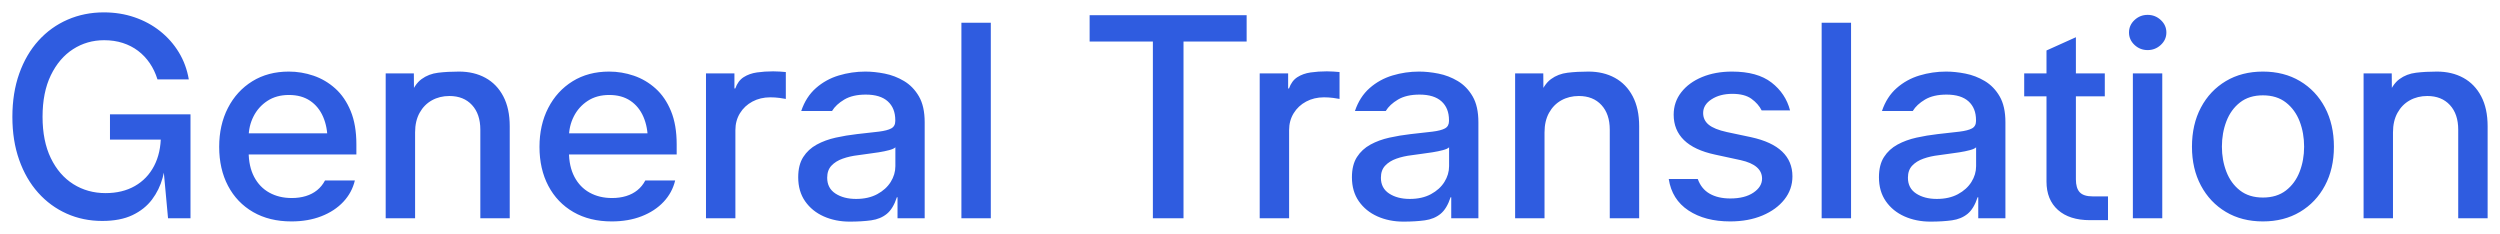
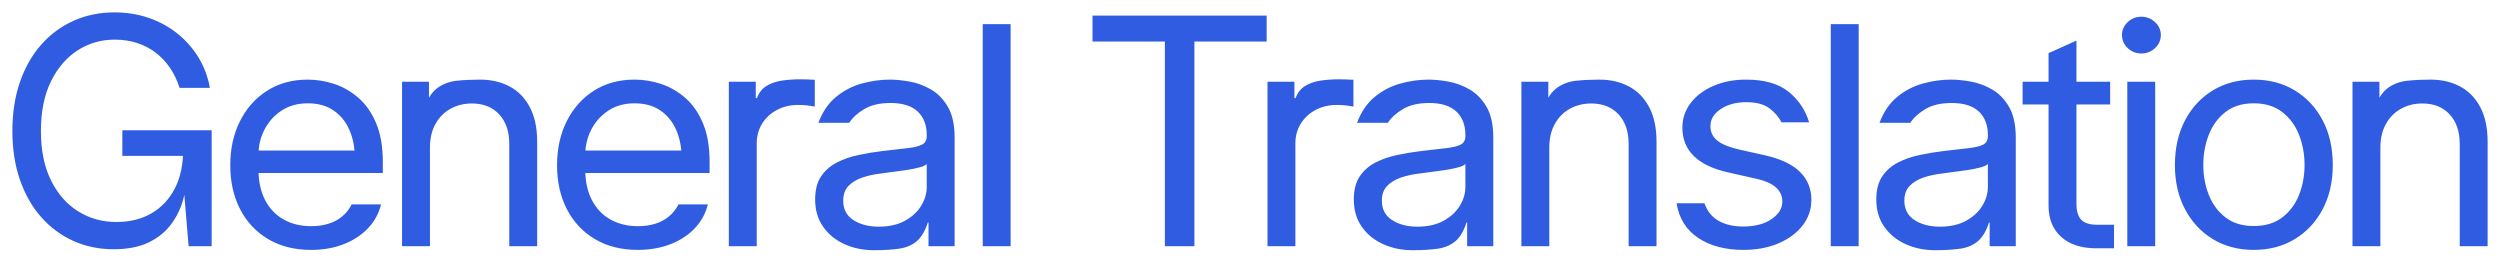
- <svg xmlns="http://www.w3.org/2000/svg" viewBox="-6.096 -6.096 1231.355 115.249" width="1231.355" height="115.249" role="img" aria-label="General Translation">
-   <path fill="#2f5ce0" transform="translate(-6.7134 101.3986) scale(0.06993007)" d="M728.96 19Q593.96 19 478.74 -32.42Q363.52 -83.84 277.56 -179.84Q191.6 -275.84 143.8 -411.26Q96 -546.68 96 -713.68Q96 -882.8 144.36 -1018.96Q192.72 -1155.12 280.06 -1251.38Q367.4 -1347.64 485.24 -1398.82Q603.08 -1450 740.2 -1450Q855.28 -1450 955.96 -1415.6Q1056.64 -1381.2 1136.18 -1318.14Q1215.72 -1255.08 1268.22 -1168.86Q1320.72 -1082.64 1338.6 -978.16H1117.96Q1098.04 -1042.04 1063.26 -1092.8Q1028.48 -1143.56 980.92 -1179.44Q933.36 -1215.32 873.44 -1234.64Q813.52 -1253.96 742.32 -1253.96Q621.64 -1253.96 523.58 -1190.92Q425.52 -1127.88 367.02 -1007.46Q308.52 -887.04 308.52 -714.64Q308.52 -543.6 366.78 -423.44Q425.04 -303.28 525.36 -240.16Q625.68 -177.04 752.52 -177.04Q871.32 -177.04 958.8 -226.98Q1046.28 -276.92 1094.16 -368.44Q1142.04 -459.96 1142.04 -585.44H1177.4V-457.08Q1177.4 -369.48 1154.32 -285.04Q1131.24 -200.6 1079.56 -131.78Q1027.88 -62.96 941.82 -21.98Q855.76 19 728.96 19ZM1192.36 0 1159.96 -352.4V-553.92H783.44V-731.8H1350.56V0ZM2061.6 22.36Q1905.88 22.36 1791.62 -43.66Q1677.36 -109.68 1614.98 -228.1Q1552.6 -346.52 1552.6 -502.8Q1552.6 -657.12 1614.22 -776.88Q1675.84 -896.64 1786 -964.82Q1896.16 -1033 2043.2 -1033Q2132.12 -1033 2217.1 -1004.06Q2302.08 -975.12 2370.4 -913.76Q2438.72 -852.4 2478.82 -754.98Q2518.92 -657.56 2518.92 -520.76V-449.36H1669.76V-598.28H2413.68L2315.84 -548.72Q2315.84 -642.48 2284.66 -714.46Q2253.48 -786.44 2192.96 -827.34Q2132.44 -868.24 2043.84 -868.24Q1955.4 -868.24 1891.86 -826.42Q1828.32 -784.6 1794.2 -716.9Q1760.08 -649.2 1760.08 -570.56V-469.92Q1760.08 -365.12 1798.62 -291.72Q1837.16 -218.32 1905.8 -180.36Q1974.44 -142.4 2063.72 -142.4Q2117.56 -142.4 2162.86 -156.2Q2208.16 -170 2242.26 -197.52Q2276.36 -225.04 2298.08 -266.2H2508.24Q2487.92 -180.8 2427.06 -115.78Q2366.2 -50.76 2272.56 -14.2Q2178.92 22.36 2061.6 22.36ZM2932.44 -604.92V0H2725.36V-1020H2923.72L2925 -857.56H2896.64Q2927.52 -942.96 2977.9 -979.94Q3028.28 -1016.92 3095.02 -1024.96Q3161.76 -1033 3241.8 -1033Q3347.6 -1033 3428.08 -988.88Q3508.56 -944.76 3553.8 -858.6Q3599.04 -772.44 3599.04 -648.16V0H3391.96V-624.24Q3391.96 -733.68 3333.38 -797.34Q3274.8 -861 3174.04 -861Q3105.68 -861 3050.92 -830.58Q2996.16 -800.16 2964.3 -742.66Q2932.44 -685.16 2932.44 -604.92ZM4317.6 22.36Q4161.88 22.36 4047.62 -43.66Q3933.36 -109.68 3870.98 -228.1Q3808.6 -346.52 3808.6 -502.8Q3808.6 -657.12 3870.22 -776.88Q3931.84 -896.64 4042 -964.82Q4152.16 -1033 4299.2 -1033Q4388.12 -1033 4473.1 -1004.06Q4558.08 -975.12 4626.4 -913.76Q4694.72 -852.4 4734.82 -754.98Q4774.92 -657.56 4774.92 -520.76V-449.36H3925.76V-598.28H4669.68L4571.84 -548.72Q4571.84 -642.48 4540.66 -714.46Q4509.48 -786.44 4448.96 -827.34Q4388.44 -868.24 4299.84 -868.24Q4211.4 -868.24 4147.86 -826.42Q4084.32 -784.6 4050.2 -716.9Q4016.08 -649.2 4016.08 -570.56V-469.92Q4016.08 -365.12 4054.62 -291.72Q4093.16 -218.32 4161.8 -180.36Q4230.44 -142.4 4319.72 -142.4Q4373.56 -142.4 4418.86 -156.2Q4464.16 -170 4498.26 -197.52Q4532.36 -225.04 4554.08 -266.2H4764.24Q4743.92 -180.8 4683.06 -115.78Q4622.2 -50.76 4528.56 -14.2Q4434.92 22.36 4317.6 22.36ZM4981.36 0V-1020H5181.64V-914H5187.68Q5206.68 -968.04 5246.72 -993.68Q5286.76 -1019.32 5340.56 -1027Q5394.36 -1034.68 5454.4 -1034.68Q5473.52 -1034.68 5499.78 -1033.2Q5526.04 -1031.72 5543.64 -1029.76V-840.4Q5529.96 -843.52 5498.62 -847.6Q5467.28 -851.68 5434.08 -851.68Q5364.28 -851.68 5308.42 -821.8Q5252.56 -791.92 5220.5 -739.52Q5188.44 -687.12 5188.44 -620.88V0ZM5993.36 23.72Q5893.04 23.72 5810.68 -12.98Q5728.32 -49.68 5679.62 -119.54Q5630.92 -189.4 5630.92 -288.56Q5630.92 -375.92 5666.38 -431.14Q5701.84 -486.36 5761.64 -518.9Q5821.44 -551.44 5895.04 -567.74Q5968.64 -584.04 6044.08 -592.56Q6139.12 -602.6 6198.58 -610Q6258.04 -617.4 6286.32 -632.8Q6314.6 -648.2 6314.6 -684.92V-690.6Q6314.6 -775.64 6261.86 -823.26Q6209.12 -870.88 6107.24 -870.88Q6014.4 -870.88 5955.56 -836Q5896.72 -801.12 5869.28 -755.56H5652.2Q5685.88 -855.32 5755.8 -916.8Q5825.72 -978.28 5916.76 -1005.64Q6007.8 -1033 6103.84 -1033Q6167.6 -1033 6239.86 -1018.84Q6312.12 -1004.68 6376.44 -966.32Q6440.76 -927.96 6481.22 -858.14Q6521.68 -788.32 6521.68 -676.32V0H6330.4V-147.64H6325.76Q6299.44 -67 6254.9 -30.74Q6210.36 5.52 6145.1 14.62Q6079.84 23.72 5993.36 23.72ZM6038.56 -136.04Q6125.08 -136.04 6187.26 -169.5Q6249.44 -202.96 6282.34 -255.62Q6315.24 -308.28 6315.24 -366.88V-499.6Q6304.44 -488.56 6271.82 -479.78Q6239.2 -471 6197.52 -464.4Q6155.84 -457.8 6116.78 -452.96Q6077.72 -448.12 6053.88 -444.28Q5993.76 -437.28 5944.26 -419.76Q5894.76 -402.24 5864.88 -370.24Q5835 -338.24 5835 -285.36Q5835 -212.12 5892.96 -174.08Q5950.92 -136.04 6038.56 -136.04ZM6987.44 -1377V0H6780.36V-1377ZM7683.44 -1244.68V-1430H8789.36V-1244.68H8344.72V0H8128.92V-1244.68ZM8881.36 0V-1020H9081.64V-914H9087.68Q9106.68 -968.04 9146.72 -993.68Q9186.76 -1019.32 9240.56 -1027Q9294.36 -1034.68 9354.4 -1034.68Q9373.52 -1034.68 9399.78 -1033.2Q9426.04 -1031.72 9443.64 -1029.76V-840.4Q9429.96 -843.52 9398.62 -847.6Q9367.28 -851.68 9334.08 -851.68Q9264.28 -851.68 9208.42 -821.8Q9152.56 -791.92 9120.5 -739.52Q9088.44 -687.12 9088.44 -620.88V0ZM9893.36 23.72Q9793.04 23.72 9710.68 -12.98Q9628.32 -49.68 9579.62 -119.54Q9530.92 -189.4 9530.92 -288.56Q9530.92 -375.92 9566.38 -431.14Q9601.84 -486.36 9661.64 -518.9Q9721.44 -551.44 9795.04 -567.74Q9868.64 -584.04 9944.08 -592.56Q10039.12 -602.6 10098.58 -610Q10158.04 -617.4 10186.32 -632.8Q10214.6 -648.2 10214.6 -684.92V-690.6Q10214.6 -775.64 10161.86 -823.26Q10109.12 -870.88 10007.24 -870.88Q9914.4 -870.88 9855.56 -836Q9796.72 -801.12 9769.28 -755.56H9552.2Q9585.88 -855.32 9655.8 -916.8Q9725.72 -978.28 9816.76 -1005.64Q9907.8 -1033 10003.84 -1033Q10067.6 -1033 10139.86 -1018.84Q10212.12 -1004.68 10276.44 -966.32Q10340.76 -927.96 10381.22 -858.14Q10421.68 -788.32 10421.68 -676.32V0H10230.4V-147.64H10225.76Q10199.44 -67 10154.9 -30.74Q10110.36 5.52 10045.1 14.62Q9979.84 23.72 9893.36 23.72ZM9938.56 -136.04Q10025.08 -136.04 10087.26 -169.5Q10149.44 -202.96 10182.34 -255.62Q10215.24 -308.28 10215.24 -366.88V-499.6Q10204.44 -488.56 10171.82 -479.78Q10139.2 -471 10097.52 -464.4Q10055.84 -457.8 10016.78 -452.96Q9977.72 -448.12 9953.88 -444.28Q9893.76 -437.28 9844.26 -419.76Q9794.76 -402.24 9764.88 -370.24Q9735 -338.24 9735 -285.36Q9735 -212.12 9792.96 -174.08Q9850.92 -136.04 9938.56 -136.04ZM10887.44 -604.92V0H10680.36V-1020H10878.72L10880 -857.56H10851.64Q10882.52 -942.96 10932.9 -979.94Q10983.28 -1016.92 11050.02 -1024.96Q11116.76 -1033 11196.8 -1033Q11302.6 -1033 11383.08 -988.88Q11463.56 -944.76 11508.8 -858.6Q11554.04 -772.44 11554.04 -648.16V0H11346.96V-624.24Q11346.96 -733.68 11288.38 -797.34Q11229.8 -861 11129.04 -861Q11060.68 -861 11005.92 -830.58Q10951.16 -800.16 10919.3 -742.66Q10887.44 -685.16 10887.44 -604.92ZM12194.76 22.36Q12017.8 22.36 11901.18 -54.84Q11784.56 -132.04 11762.36 -276.24H11966.88Q11991.92 -206.4 12050.72 -172.84Q12109.52 -139.28 12195.8 -139.28Q12298 -139.28 12358.82 -180.48Q12419.64 -221.68 12419.64 -278.88Q12419.64 -375.56 12269.24 -409.16L12089.48 -448.04Q11942.6 -479.4 11869.84 -550.36Q11797.08 -621.32 11797.08 -729.4Q11797.08 -818.44 11850.44 -887.06Q11903.8 -955.68 11996.74 -994.34Q12089.68 -1033 12207.92 -1033Q12386.44 -1033 12486.08 -955.98Q12585.72 -878.96 12616.84 -759.52H12416.88Q12393 -806.6 12344.84 -841.4Q12296.68 -876.2 12210.04 -876.2Q12123.24 -876.2 12063.96 -837.78Q12004.68 -799.36 12004.68 -741.32Q12004.68 -690.76 12044.08 -658.58Q12083.48 -626.4 12172.04 -607L12342 -571Q12488.88 -538.96 12561.22 -469.62Q12633.56 -400.28 12633.56 -295Q12633.56 -203.8 12577.08 -132.2Q12520.6 -60.6 12421.76 -19.12Q12322.92 22.36 12194.76 22.36ZM13046.44 -1377V0H12839.36V-1377ZM13605.36 23.72Q13505.04 23.72 13422.68 -12.98Q13340.32 -49.68 13291.62 -119.54Q13242.92 -189.4 13242.92 -288.56Q13242.92 -375.92 13278.38 -431.14Q13313.84 -486.36 13373.64 -518.9Q13433.44 -551.44 13507.04 -567.74Q13580.64 -584.04 13656.08 -592.56Q13751.12 -602.6 13810.58 -610Q13870.04 -617.4 13898.32 -632.8Q13926.6 -648.2 13926.6 -684.92V-690.6Q13926.6 -775.64 13873.86 -823.26Q13821.12 -870.88 13719.24 -870.88Q13626.4 -870.88 13567.56 -836Q13508.72 -801.12 13481.28 -755.56H13264.2Q13297.88 -855.32 13367.8 -916.8Q13437.72 -978.28 13528.76 -1005.64Q13619.8 -1033 13715.84 -1033Q13779.6 -1033 13851.86 -1018.84Q13924.12 -1004.68 13988.44 -966.32Q14052.76 -927.96 14093.22 -858.14Q14133.68 -788.32 14133.68 -676.32V0H13942.4V-147.64H13937.76Q13911.44 -67 13866.9 -30.74Q13822.36 5.52 13757.1 14.62Q13691.84 23.72 13605.36 23.72ZM13650.56 -136.04Q13737.08 -136.04 13799.26 -169.5Q13861.44 -202.96 13894.34 -255.62Q13927.24 -308.28 13927.24 -366.88V-499.6Q13916.44 -488.56 13883.82 -479.78Q13851.2 -471 13809.52 -464.4Q13767.84 -457.8 13728.78 -452.96Q13689.72 -448.12 13665.88 -444.28Q13605.76 -437.28 13556.26 -419.76Q13506.76 -402.24 13476.88 -370.24Q13447 -338.24 13447 -285.36Q13447 -212.12 13504.96 -174.08Q13562.92 -136.04 13650.56 -136.04ZM14833.64 -1020V-858.84H14266V-1020ZM14423 -1181.64 14630.07 -1275V-274.08Q14630.07 -211.84 14657.24 -182.9Q14684.4 -153.96 14748.44 -153.96Q14774.92 -153.96 14801.9 -153.96Q14828.88 -153.96 14856.2 -153.96V13.48Q14824.2 13.48 14792.2 13.48Q14760.2 13.48 14729.04 13.48Q14584.48 13.48 14503.74 -58.46Q14423 -130.4 14423 -258.72ZM15031.36 0V-1020H15238.44V0ZM15135.32 -1184.44Q15081.68 -1184.44 15042.9 -1220.86Q15004.12 -1257.27 15004.12 -1308.36Q15004.12 -1359.52 15042.93 -1395.98Q15081.75 -1432.44 15135.32 -1432.44Q15188.96 -1432.44 15228.16 -1395.98Q15267.36 -1359.51 15267.36 -1308.36Q15267.36 -1257.2 15228.16 -1220.82Q15188.96 -1184.44 15135.32 -1184.44ZM15947.32 22.36Q15798.68 22.36 15686.36 -44.64Q15574.04 -111.64 15510.82 -230.14Q15447.6 -348.64 15447.6 -503.64Q15447.6 -661 15510.82 -780Q15574.04 -899 15686.36 -966Q15798.68 -1033 15947.32 -1033Q16095.8 -1033 16208.46 -966Q16321.12 -899 16384.26 -780Q16447.4 -661 16447.4 -503.64Q16447.4 -348.64 16384.26 -230.14Q16321.12 -111.64 16208.46 -44.64Q16095.8 22.36 15947.32 22.36ZM15947.32 -145.8Q16045.04 -145.8 16109.6 -195.62Q16174.16 -245.44 16205.84 -327.22Q16237.52 -409 16237.52 -503.96Q16237.52 -600.6 16205.84 -682.64Q16174.16 -764.68 16109.6 -815.18Q16045.04 -865.68 15947.32 -865.68Q15850.12 -865.68 15785.98 -815.6Q15721.84 -765.52 15690.16 -683.06Q15658.48 -600.6 15658.48 -503.96Q15658.48 -409 15690.16 -327.22Q15721.84 -245.44 15785.98 -195.62Q15850.12 -145.8 15947.32 -145.8ZM16863.44 -604.92V0H16656.36V-1020H16854.72L16856 -857.56H16827.64Q16858.52 -942.96 16908.9 -979.94Q16959.28 -1016.92 17026.02 -1024.96Q17092.76 -1033 17172.8 -1033Q17278.6 -1033 17359.08 -988.88Q17439.56 -944.76 17484.8 -858.6Q17530.04 -772.44 17530.04 -648.16V0H17322.96V-624.24Q17322.96 -733.68 17264.38 -797.34Q17205.8 -861 17105.04 -861Q17036.68 -861 16981.92 -830.58Q16927.16 -800.16 16895.3 -742.66Q16863.44 -685.16 16863.44 -604.92Z" />
+ <svg xmlns="http://www.w3.org/2000/svg" viewBox="-5.367 -5.367 1084.224 113.882" width="1084.224" height="113.882" role="img" aria-label="General Translation">
+   <path fill="#2f5ce0" transform="translate(-7.2727 101.3986) scale(0.06993007)" d="M732 19Q597 19 482.5 -32.5Q368 -84 283 -180Q198 -276 151 -411.5Q104 -547 104 -714Q104 -882 151 -1018Q198 -1154 283.5 -1250.5Q369 -1347 485 -1398.5Q601 -1450 737 -1450Q850 -1450 949 -1416Q1048 -1382 1126.5 -1319.5Q1205 -1257 1257.5 -1171.5Q1310 -1086 1329 -982H1141Q1119 -1051 1081.5 -1106Q1044 -1161 993 -1200Q942 -1239 878 -1260Q814 -1281 738 -1281Q613 -1281 509.5 -1215Q406 -1149 343.5 -1022.5Q281 -896 281 -714Q281 -534 343.5 -408Q406 -282 512 -216Q618 -150 749 -150Q875 -150 968 -204.5Q1061 -259 1112 -359Q1163 -459 1163 -596H1187V-463Q1187 -377 1164 -292Q1141 -207 1089 -136.5Q1037 -66 949.5 -23.5Q862 19 732 19ZM1197 0 1167 -358V-560H786V-719H1340V0ZM1956.33 23Q1803.33 23 1690.83 -43.5Q1578.33 -110 1516.83 -228.5Q1455.33 -347 1455.33 -502Q1455.33 -656 1515.83 -776Q1576.33 -896 1684.33 -964.5Q1792.33 -1033 1936.33 -1033Q2019.33 -1033 2101.83 -1005.5Q2184.33 -978 2252.33 -918Q2320.33 -858 2360.83 -760.5Q2401.33 -663 2401.33 -523V-454H1572.33V-593H2310.33L2228.33 -542Q2228.33 -642 2194.83 -719.5Q2161.33 -797 2096.33 -841.5Q2031.33 -886 1936.33 -886Q1841.33 -886 1772.83 -840.5Q1704.33 -795 1667.33 -722.5Q1630.33 -650 1630.33 -568V-476Q1630.33 -364 1671.83 -285Q1713.33 -206 1787.33 -165Q1861.33 -124 1957.33 -124Q2015.33 -124 2063.83 -139Q2112.33 -154 2148.83 -184Q2185.33 -214 2208.33 -259H2390.33Q2370.33 -176 2310.83 -112.5Q2251.33 -49 2160.33 -13Q2069.33 23 1956.33 23ZM2693.65 -611V0H2520.65V-1020H2687.65V-859H2658.65Q2690.65 -946 2742.15 -982.5Q2793.65 -1019 2860.15 -1026Q2926.65 -1033 3003.65 -1033Q3108.65 -1033 3188.65 -990Q3268.65 -947 3313.65 -861Q3358.65 -775 3358.65 -648V0H3185.65V-634Q3185.65 -750 3123.15 -817.5Q3060.65 -885 2953.65 -885Q2880.65 -885 2821.65 -852.5Q2762.65 -820 2728.15 -758.5Q2693.65 -697 2693.65 -611ZM3982.98 23Q3829.98 23 3717.48 -43.5Q3604.98 -110 3543.48 -228.5Q3481.98 -347 3481.98 -502Q3481.98 -656 3542.48 -776Q3602.98 -896 3710.98 -964.5Q3818.98 -1033 3962.98 -1033Q4045.98 -1033 4128.48 -1005.5Q4210.98 -978 4278.98 -918Q4346.98 -858 4387.48 -760.5Q4427.98 -663 4427.98 -523V-454H3598.98V-593H4336.98L4254.98 -542Q4254.98 -642 4221.48 -719.5Q4187.98 -797 4122.98 -841.5Q4057.98 -886 3962.98 -886Q3867.98 -886 3799.48 -840.5Q3730.98 -795 3693.98 -722.5Q3656.98 -650 3656.98 -568V-476Q3656.98 -364 3698.48 -285Q3739.98 -206 3813.98 -165Q3887.98 -124 3983.98 -124Q4041.98 -124 4090.48 -139Q4138.98 -154 4175.48 -184Q4211.98 -214 4234.98 -259H4416.98Q4396.98 -176 4337.48 -112.5Q4277.98 -49 4186.98 -13Q4095.98 23 3982.98 23ZM4547.31 0V-1020H4714.31V-918H4721.31Q4740.31 -969 4781.31 -994Q4822.31 -1019 4877.31 -1027Q4932.31 -1035 4993.31 -1035Q5011.31 -1035 5037.81 -1034Q5064.31 -1033 5080.31 -1032V-866Q5070.31 -868 5040.81 -872Q5011.31 -876 4977.31 -876Q4904.31 -876 4845.81 -845Q4787.31 -814 4753.81 -760Q4720.31 -706 4720.31 -638V0ZM5447.64 25Q5347.64 25 5264.64 -12.5Q5181.64 -50 5132.14 -120.5Q5082.64 -191 5082.64 -290Q5082.64 -378 5119.14 -432.5Q5155.64 -487 5216.64 -518.5Q5277.64 -550 5351.64 -565.5Q5425.64 -581 5499.64 -590Q5595.64 -601 5656.14 -608Q5716.64 -615 5745.64 -630Q5774.64 -645 5774.64 -683V-689Q5774.64 -783 5718.14 -835.5Q5661.64 -888 5550.64 -888Q5449.64 -888 5386.64 -850Q5323.64 -812 5293.64 -765H5102.64Q5140.64 -867 5212.64 -926Q5284.64 -985 5372.64 -1009Q5460.64 -1033 5545.64 -1033Q5599.64 -1033 5668.14 -1021Q5736.64 -1009 5800.64 -972Q5864.64 -935 5906.14 -863.5Q5947.64 -792 5947.64 -672V0H5785.64V-147H5781.64Q5755.64 -67 5712.14 -30.5Q5668.64 6 5603.14 15.5Q5537.64 25 5447.64 25ZM5477.64 -121Q5572.64 -121 5639.14 -157.5Q5705.64 -194 5740.14 -250.5Q5774.64 -307 5774.64 -368V-510Q5764.64 -498 5729.14 -488.5Q5693.64 -479 5647.64 -472Q5601.64 -465 5559.14 -460Q5516.64 -455 5492.64 -451Q5429.64 -444 5376.14 -426Q5322.64 -408 5289.64 -374Q5256.64 -340 5256.64 -282Q5256.64 -203 5319.64 -162Q5382.64 -121 5477.64 -121ZM6294.96 -1377V0H6121.96V-1377ZM6802.62 -1269V-1430H7882.62V-1269H7434.62V0H7251.62V-1269ZM7887.94 0V-1020H8054.94V-918H8061.94Q8080.94 -969 8121.94 -994Q8162.94 -1019 8217.94 -1027Q8272.94 -1035 8333.94 -1035Q8351.94 -1035 8378.44 -1034Q8404.94 -1033 8420.94 -1032V-866Q8410.94 -868 8381.44 -872Q8351.94 -876 8317.94 -876Q8244.94 -876 8186.44 -845Q8127.94 -814 8094.44 -760Q8060.94 -706 8060.94 -638V0ZM8788.27 25Q8688.27 25 8605.27 -12.5Q8522.27 -50 8472.77 -120.5Q8423.27 -191 8423.27 -290Q8423.27 -378 8459.77 -432.5Q8496.27 -487 8557.27 -518.5Q8618.27 -550 8692.27 -565.5Q8766.27 -581 8840.27 -590Q8936.27 -601 8996.77 -608Q9057.27 -615 9086.27 -630Q9115.27 -645 9115.27 -683V-689Q9115.27 -783 9058.77 -835.5Q9002.27 -888 8891.27 -888Q8790.27 -888 8727.27 -850Q8664.27 -812 8634.27 -765H8443.27Q8481.27 -867 8553.27 -926Q8625.27 -985 8713.27 -1009Q8801.27 -1033 8886.27 -1033Q8940.27 -1033 9008.77 -1021Q9077.27 -1009 9141.27 -972Q9205.27 -935 9246.77 -863.5Q9288.27 -792 9288.27 -672V0H9126.27V-147H9122.27Q9096.27 -67 9052.77 -30.5Q9009.27 6 8943.77 15.5Q8878.27 25 8788.27 25ZM8818.27 -121Q8913.27 -121 8979.77 -157.5Q9046.27 -194 9080.77 -250.5Q9115.27 -307 9115.27 -368V-510Q9105.27 -498 9069.77 -488.5Q9034.27 -479 8988.27 -472Q8942.27 -465 8899.77 -460Q8857.27 -455 8833.27 -451Q8770.27 -444 8716.77 -426Q8663.27 -408 8630.27 -374Q8597.27 -340 8597.27 -282Q8597.27 -203 8660.27 -162Q8723.27 -121 8818.27 -121ZM9635.6 -611V0H9462.6V-1020H9629.6V-859H9600.6Q9632.6 -946 9684.1 -982.5Q9735.6 -1019 9802.1 -1026Q9868.6 -1033 9945.6 -1033Q10050.6 -1033 10130.6 -990Q10210.6 -947 10255.6 -861Q10300.6 -775 10300.6 -648V0H10127.6V-634Q10127.6 -750 10065.1 -817.5Q10002.6 -885 9895.6 -885Q9822.6 -885 9763.6 -852.5Q9704.6 -820 9670.1 -758.5Q9635.6 -697 9635.6 -611ZM10838.92 23Q10670.92 23 10559.42 -51Q10447.92 -125 10424.92 -266H10597.92Q10623.92 -192 10685.92 -157Q10747.92 -122 10836.92 -122Q10947.92 -122 11014.42 -168Q11080.92 -214 11080.92 -276Q11080.92 -381 10924.92 -417L10746.92 -457Q10602.92 -489 10531.92 -559Q10460.92 -629 10460.92 -735Q10460.92 -821 10512.92 -888.5Q10564.92 -956 10654.42 -994.5Q10743.92 -1033 10855.92 -1033Q11026.92 -1033 11119.92 -957.5Q11212.92 -882 11246.92 -768H11075.92Q11050.92 -817 11000.92 -855Q10950.92 -893 10856.92 -893Q10762.92 -893 10698.92 -850.5Q10634.92 -808 10634.92 -745Q10634.92 -689 10677.92 -654.5Q10720.92 -620 10814.92 -599L10975.92 -563Q11119.92 -530 11190.42 -460.5Q11260.92 -391 11260.92 -287Q11260.92 -199 11206.92 -129Q11152.92 -59 11057.92 -18Q10962.92 23 10838.92 23ZM11554.25 -1377V0H11381.25V-1377ZM12028.58 25Q11928.58 25 11845.58 -12.5Q11762.58 -50 11713.08 -120.5Q11663.58 -191 11663.58 -290Q11663.58 -378 11700.08 -432.5Q11736.58 -487 11797.58 -518.5Q11858.58 -550 11932.58 -565.5Q12006.58 -581 12080.58 -590Q12176.58 -601 12237.08 -608Q12297.58 -615 12326.58 -630Q12355.58 -645 12355.58 -683V-689Q12355.58 -783 12299.08 -835.5Q12242.58 -888 12131.58 -888Q12030.58 -888 11967.58 -850Q11904.58 -812 11874.58 -765H11683.58Q11721.58 -867 11793.58 -926Q11865.58 -985 11953.58 -1009Q12041.58 -1033 12126.58 -1033Q12180.58 -1033 12249.08 -1021Q12317.58 -1009 12381.58 -972Q12445.58 -935 12487.08 -863.5Q12528.58 -792 12528.58 -672V0H12366.58V-147H12362.58Q12336.58 -67 12293.08 -30.5Q12249.58 6 12184.08 15.5Q12118.58 25 12028.58 25ZM12058.58 -121Q12153.58 -121 12220.08 -157.5Q12286.58 -194 12321.08 -250.5Q12355.58 -307 12355.58 -368V-510Q12345.58 -498 12310.08 -488.5Q12274.58 -479 12228.58 -472Q12182.58 -465 12140.08 -460Q12097.58 -455 12073.58 -451Q12010.58 -444 11957.08 -426Q11903.58 -408 11870.58 -374Q11837.58 -340 11837.58 -282Q11837.58 -203 11900.58 -162Q11963.58 -121 12058.58 -121ZM13113.91 -1020V-879H12570.91V-1020ZM12731.91 -1197 12904.91 -1275V-264Q12904.91 -196 12933.91 -164.5Q12962.91 -133 13031.91 -133Q13057.91 -133 13084.41 -133Q13110.91 -133 13137.91 -133V13Q13109.91 13 13081.91 13Q13053.91 13 13026.91 13Q12888.91 13 12810.41 -57.5Q12731.91 -128 12731.91 -252ZM13220.23 0V-1020H13393.23V0ZM13307.23 -1195Q13258.23 -1195 13222.73 -1228.5Q13187.23 -1262 13187.23 -1309Q13187.23 -1356 13222.73 -1389.5Q13258.23 -1423 13307.23 -1423Q13356.23 -1423 13392.23 -1389.5Q13428.23 -1356 13428.23 -1309Q13428.23 -1262 13392.23 -1228.5Q13356.23 -1195 13307.23 -1195ZM14004.56 23Q13860.56 23 13750.56 -44Q13640.56 -111 13578.06 -229.5Q13515.56 -348 13515.56 -503Q13515.56 -661 13578.06 -780Q13640.56 -899 13750.56 -966Q13860.56 -1033 14004.56 -1033Q14148.56 -1033 14259.06 -966Q14369.56 -899 14432.06 -780Q14494.56 -661 14494.56 -503Q14494.56 -348 14432.06 -229.5Q14369.56 -111 14259.06 -44Q14148.56 23 14004.56 23ZM14004.56 -125Q14111.56 -125 14181.56 -178.5Q14251.56 -232 14285.56 -318.5Q14319.56 -405 14319.56 -503Q14319.56 -603 14285.56 -690Q14251.56 -777 14181.56 -831.5Q14111.56 -886 14004.56 -886Q13898.56 -886 13829.06 -832Q13759.56 -778 13725.56 -690.5Q13691.56 -603 13691.56 -503Q13691.56 -405 13725.56 -318.5Q13759.56 -232 13829.06 -178.5Q13898.56 -125 14004.56 -125ZM14789.89 -611V0H14616.89V-1020H14783.89V-859H14754.89Q14786.89 -946 14838.39 -982.5Q14889.89 -1019 14956.39 -1026Q15022.89 -1033 15099.89 -1033Q15204.89 -1033 15284.89 -990Q15364.89 -947 15409.89 -861Q15454.89 -775 15454.89 -648V0H15281.89V-634Q15281.89 -750 15219.39 -817.5Q15156.89 -885 15049.89 -885Q14976.89 -885 14917.89 -852.5Q14858.89 -820 14824.39 -758.5Q14789.89 -697 14789.89 -611Z" />
</svg>
